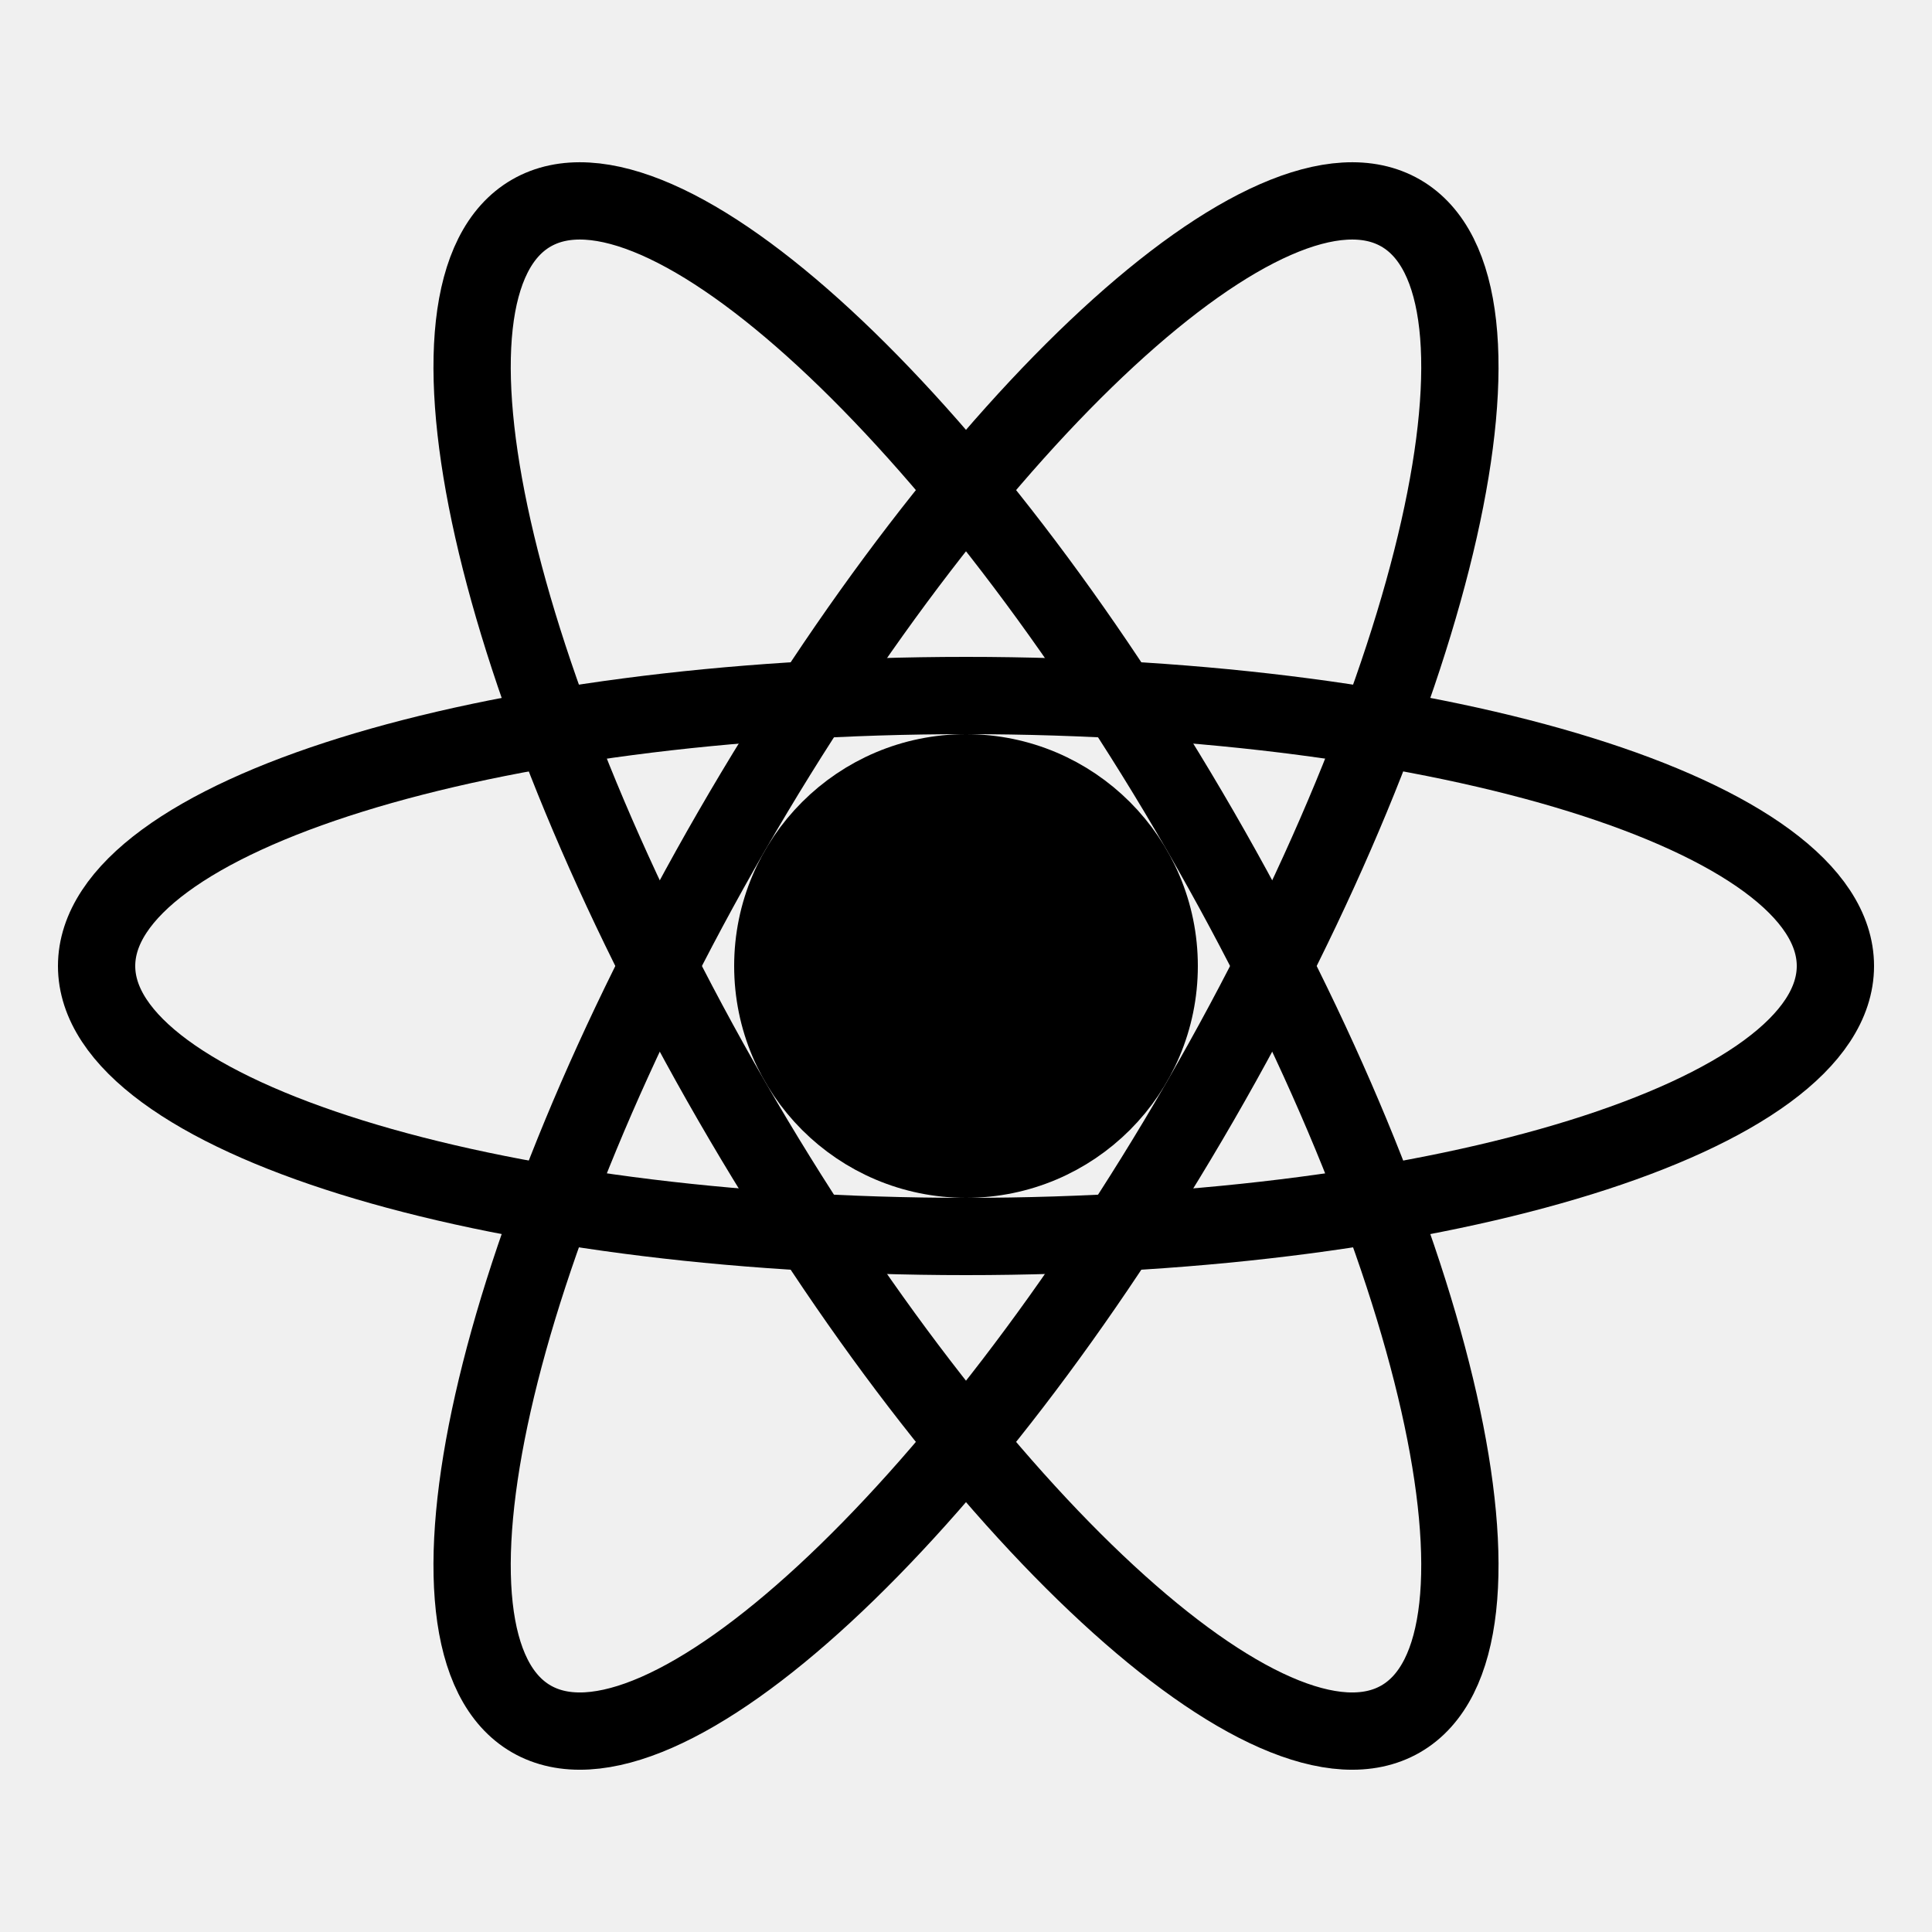
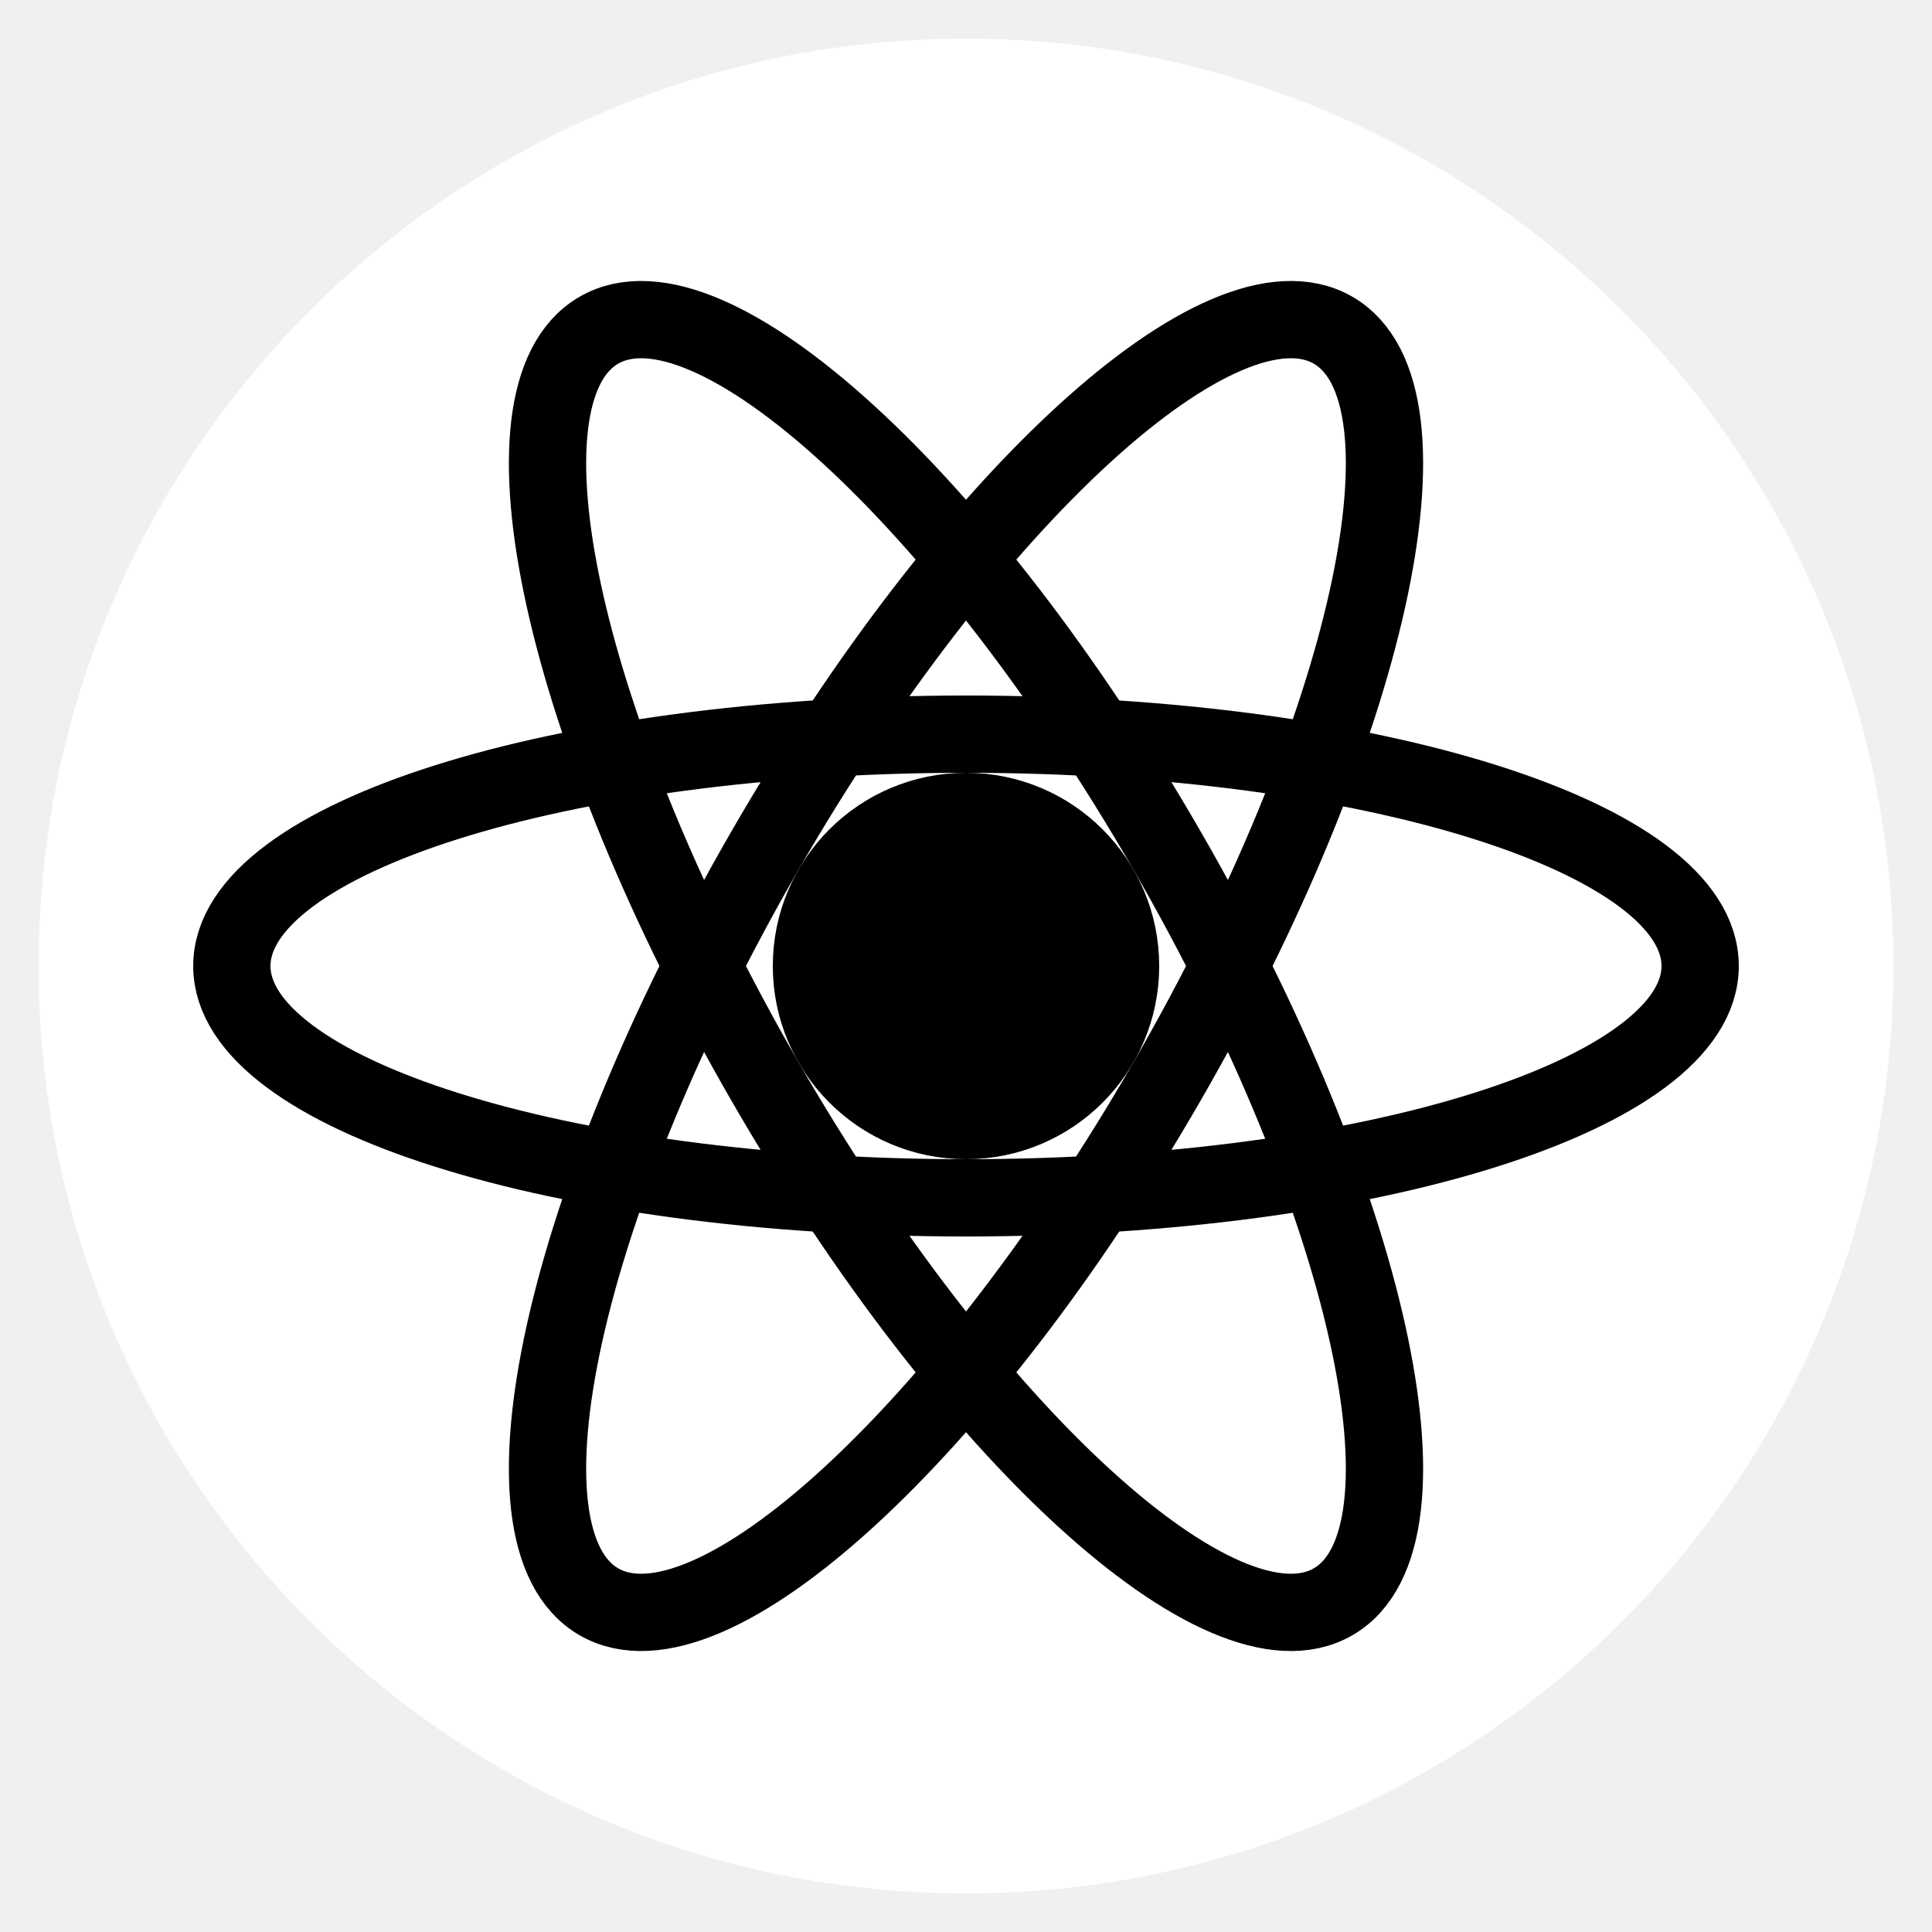
- <svg xmlns="http://www.w3.org/2000/svg" viewBox="0 0 100 100" fill="none" stroke="currentColor" stroke-width="4" stroke-linecap="round" stroke-linejoin="round">
-   <circle cx="50" cy="50" r="10" fill="currentColor" />
-   <ellipse cx="50" cy="50" rx="45" ry="14" transform="rotate(0 50 50)" />
-   <ellipse cx="50" cy="50" rx="45" ry="14" transform="rotate(60 50 50)" />
-   <ellipse cx="50" cy="50" rx="45" ry="14" transform="rotate(120 50 50)" />
+ <svg xmlns="http://www.w3.org/2000/svg" viewBox="0 0 100 100" fill="none">
+   <circle cx="50" cy="50" r="48" fill="white" />
+   <g stroke="black" stroke-width="4" stroke-linecap="round" stroke-linejoin="round">
+     <circle cx="50" cy="50" r="8" fill="black" />
+     <ellipse cx="50" cy="50" rx="38" ry="12" transform="rotate(0 50 50)" />
+     <ellipse cx="50" cy="50" rx="38" ry="12" transform="rotate(60 50 50)" />
+     <ellipse cx="50" cy="50" rx="38" ry="12" transform="rotate(120 50 50)" />
+   </g>
</svg>
